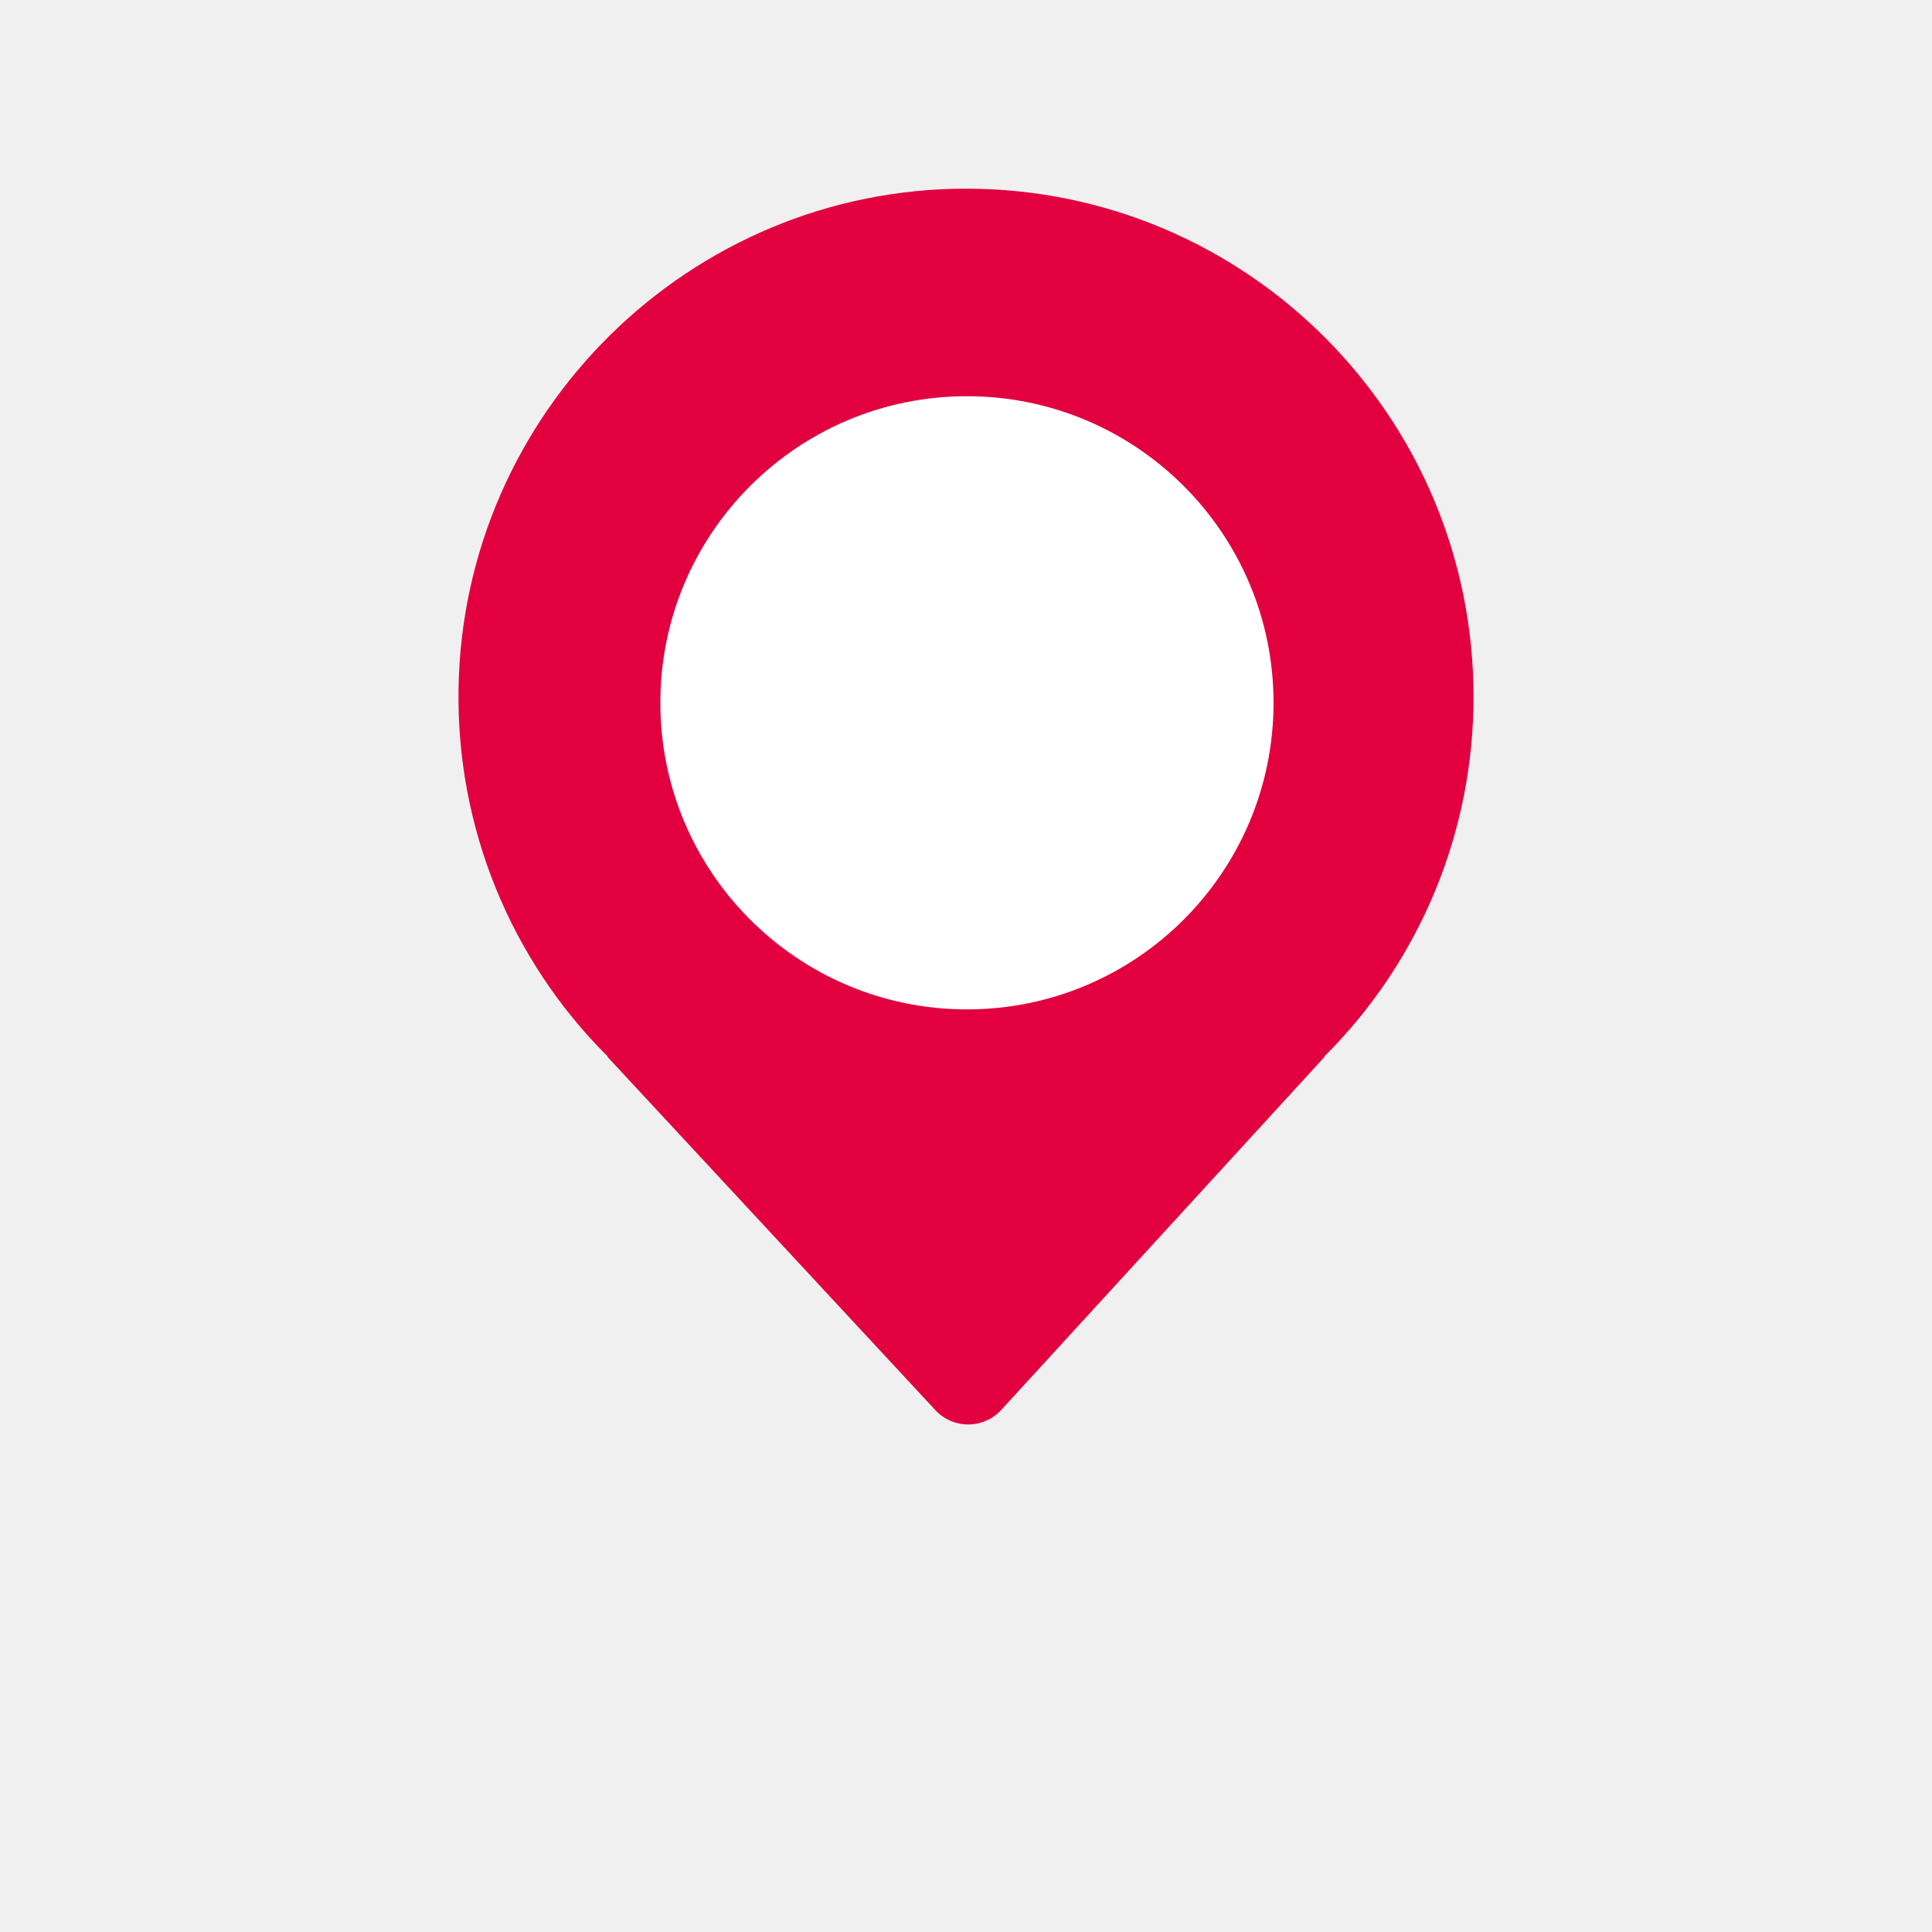
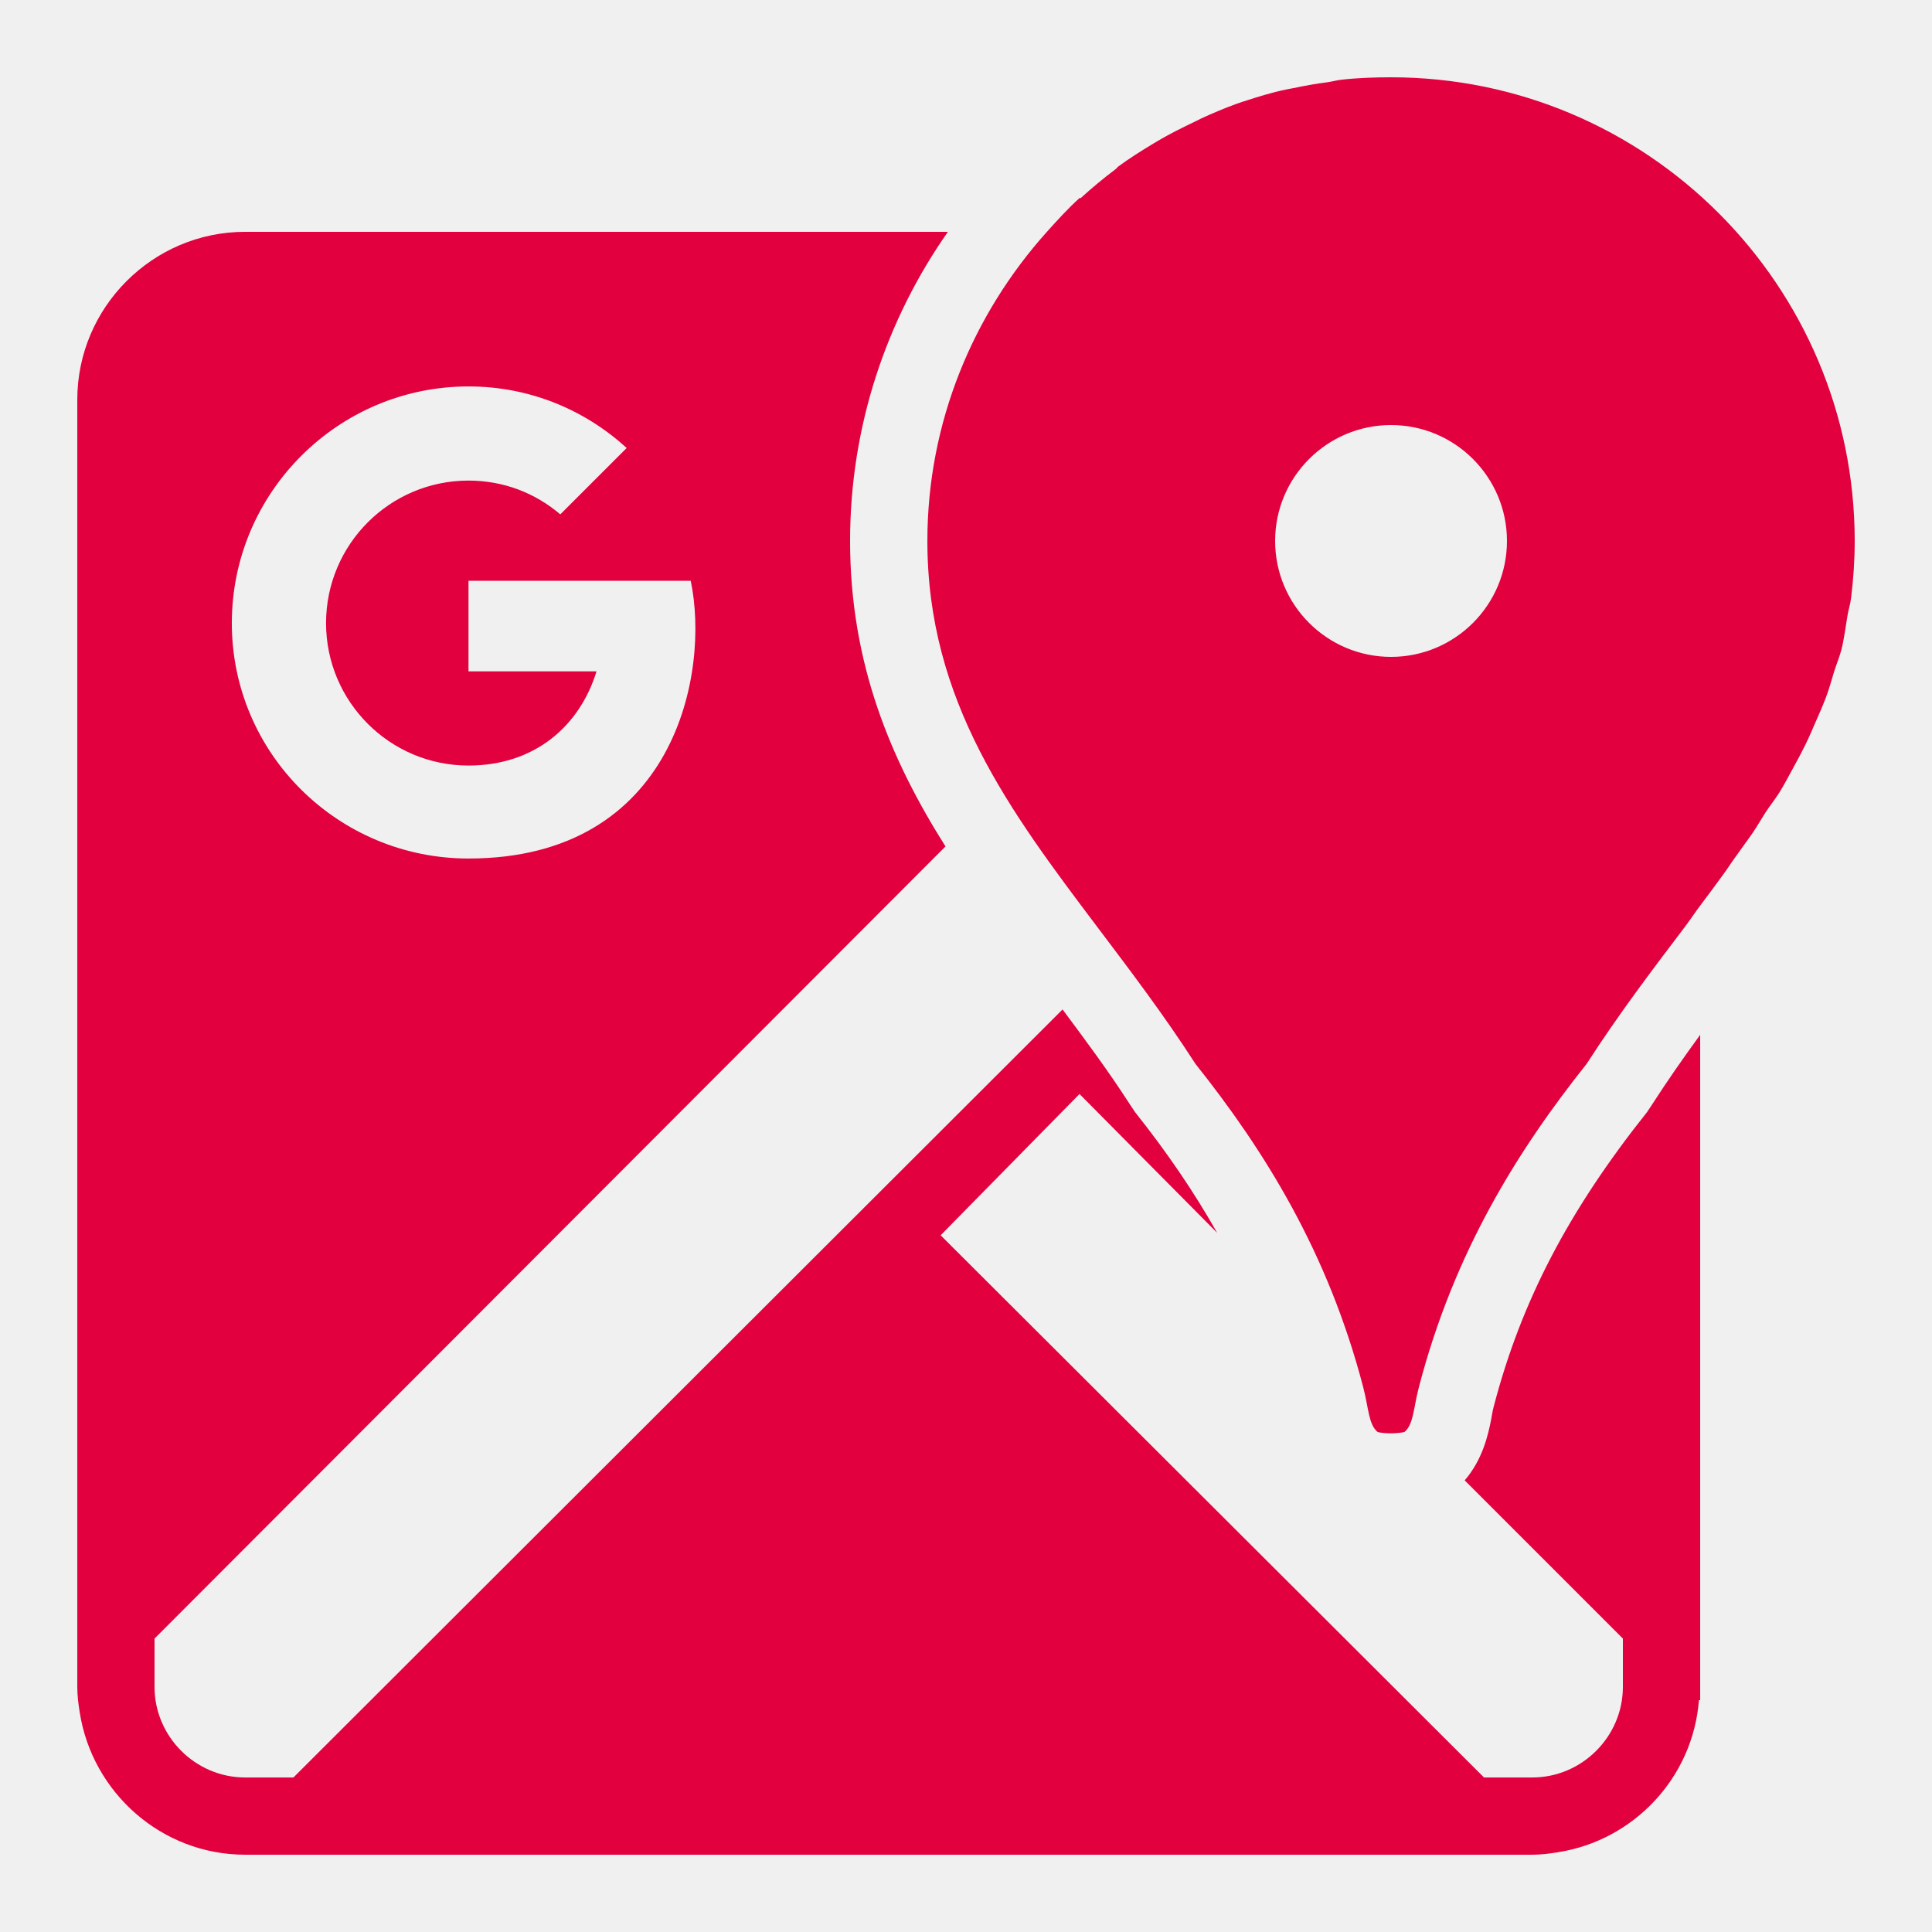
- <svg xmlns="http://www.w3.org/2000/svg" width="128" height="128" viewBox="0 0 128 128" fill="none">
-   <path d="M97.625 46.159C97.625 27.587 82.6 12.528 64.053 12.5C45.731 12.472 30.665 27.283 30.38 45.627C30.225 54.761 33.797 63.564 40.271 70.003H40.232L61.97 93.425C62.534 94.033 63.327 94.377 64.156 94.375C64.985 94.372 65.775 94.023 66.336 93.411L87.771 70.003H87.731C94.074 63.694 97.636 55.11 97.625 46.159Z" fill="#E2003F" />
-   <path d="M64.062 66.875C75.281 66.875 84.375 57.781 84.375 46.562C84.375 35.344 75.281 26.25 64.062 26.25C52.844 26.25 43.75 35.344 43.75 46.562C43.75 57.781 52.844 66.875 64.062 66.875Z" fill="white" />
+ <svg xmlns="http://www.w3.org/2000/svg" viewBox="0 0 128 128" width="128px" height="128px">
+   <g id="surface11602393">
+     <path style=" stroke:none;fill-rule:nonzero;fill:rgb(88.627%,0%,24.706%);fill-opacity:1;" d="M 92.16 5.121 C 91.059 5.121 89.949 5.16 88.879 5.281 C 88.59 5.309 88.289 5.398 88 5.441 C 87.219 5.539 86.441 5.68 85.68 5.84 C 85.391 5.898 85.172 5.93 84.879 6 C 84.129 6.18 83.371 6.398 82.641 6.641 C 82.398 6.719 82.16 6.789 81.922 6.879 C 81.148 7.16 80.34 7.5 79.602 7.84 C 79.422 7.922 79.301 8 79.121 8.078 C 78.328 8.461 77.551 8.84 76.801 9.281 C 76.68 9.352 76.52 9.449 76.398 9.52 C 75.602 10 74.828 10.488 74.078 11.039 C 74.02 11.09 73.98 11.148 73.922 11.199 C 73.121 11.801 72.34 12.449 71.602 13.121 C 71.578 13.141 71.539 13.102 71.52 13.121 C 70.75 13.82 70.051 14.59 69.359 15.359 C 64.48 20.801 61.441 27.969 61.441 35.84 C 61.441 46.461 66.91 53.738 72.719 61.441 C 74.828 64.238 77.078 67.191 79.199 70.48 C 83.77 76.219 87.988 82.969 90.32 91.922 C 90.68 93.309 90.672 94.398 91.281 94.879 C 91.559 94.941 91.828 94.961 92.16 94.961 C 92.488 94.961 92.762 94.93 93.039 94.879 C 93.648 94.398 93.641 93.309 94 91.922 C 96.328 82.969 100.551 76.219 105.121 70.48 C 107.238 67.191 109.488 64.23 111.602 61.441 C 111.961 60.969 112.289 60.469 112.641 60 C 113.191 59.27 113.711 58.57 114.238 57.84 C 114.488 57.5 114.711 57.141 114.961 56.801 C 115.359 56.23 115.77 55.691 116.16 55.121 C 116.441 54.699 116.691 54.262 116.961 53.84 C 117.301 53.32 117.691 52.852 118 52.32 C 118.281 51.852 118.539 51.359 118.801 50.879 C 119.078 50.379 119.352 49.871 119.602 49.359 C 119.859 48.84 120.09 48.289 120.32 47.762 C 120.539 47.27 120.77 46.738 120.961 46.238 C 121.191 45.648 121.328 45.09 121.52 44.48 C 121.672 44 121.871 43.531 122 43.039 C 122.18 42.32 122.27 41.551 122.398 40.801 C 122.469 40.379 122.59 40.031 122.641 39.602 C 122.789 38.398 122.879 37.129 122.879 35.84 C 122.879 18.898 109.102 5.121 92.16 5.121 Z M 16.238 15.359 C 10.121 15.359 5.121 20.359 5.121 26.48 L 5.121 111.762 C 5.121 112.34 5.191 112.879 5.281 113.441 C 6.102 118.75 10.699 122.879 16.238 122.879 L 101.52 122.879 C 102.102 122.879 102.641 122.809 103.199 122.719 C 108.23 121.941 112.16 117.789 112.559 112.641 L 112.641 112.641 L 112.641 68.559 C 111.57 70.031 110.488 71.57 109.441 73.199 L 109.121 73.68 C 103.93 80.199 100.781 86.211 98.961 93.199 C 98.879 93.5 98.852 93.738 98.801 94 C 98.602 95.039 98.23 96.699 97.039 98.078 L 107.52 108.559 L 107.52 111.762 C 107.52 115.051 104.809 117.762 101.52 117.762 L 98.32 117.762 L 62.32 81.84 L 71.52 72.48 L 80.641 81.68 C 79.141 79.031 77.359 76.391 75.199 73.68 L 74.879 73.199 C 73.391 70.891 71.879 68.871 70.398 66.879 L 19.441 117.762 L 16.238 117.762 C 12.949 117.762 10.238 115.051 10.238 111.762 L 10.238 108.559 L 62.641 56.078 C 59.031 50.359 56.32 43.988 56.32 35.84 C 56.32 28.23 58.73 21.172 62.801 15.359 Z M 31.039 25.602 C 35.102 25.602 38.738 27.148 41.52 29.68 L 37.121 34.078 C 35.469 32.672 33.379 31.84 31.039 31.84 C 25.828 31.84 21.602 36.07 21.602 41.281 C 21.602 46.488 25.828 50.719 31.039 50.719 C 35.422 50.719 38.41 48.102 39.52 44.48 L 31.039 44.48 L 31.039 38.48 L 45.762 38.48 C 47.051 44.578 44.719 56.879 31.039 56.879 C 22.398 56.879 15.359 49.922 15.359 41.281 C 15.359 32.641 22.398 25.602 31.039 25.602 Z M 92.16 28.16 C 96.398 28.16 99.84 31.602 99.84 35.84 C 99.84 40.078 96.398 43.52 92.16 43.52 C 87.922 43.52 84.48 40.078 84.48 35.84 C 84.48 31.602 87.922 28.16 92.16 28.16 Z M 92.16 28.16 " />
+   </g>
</svg>
